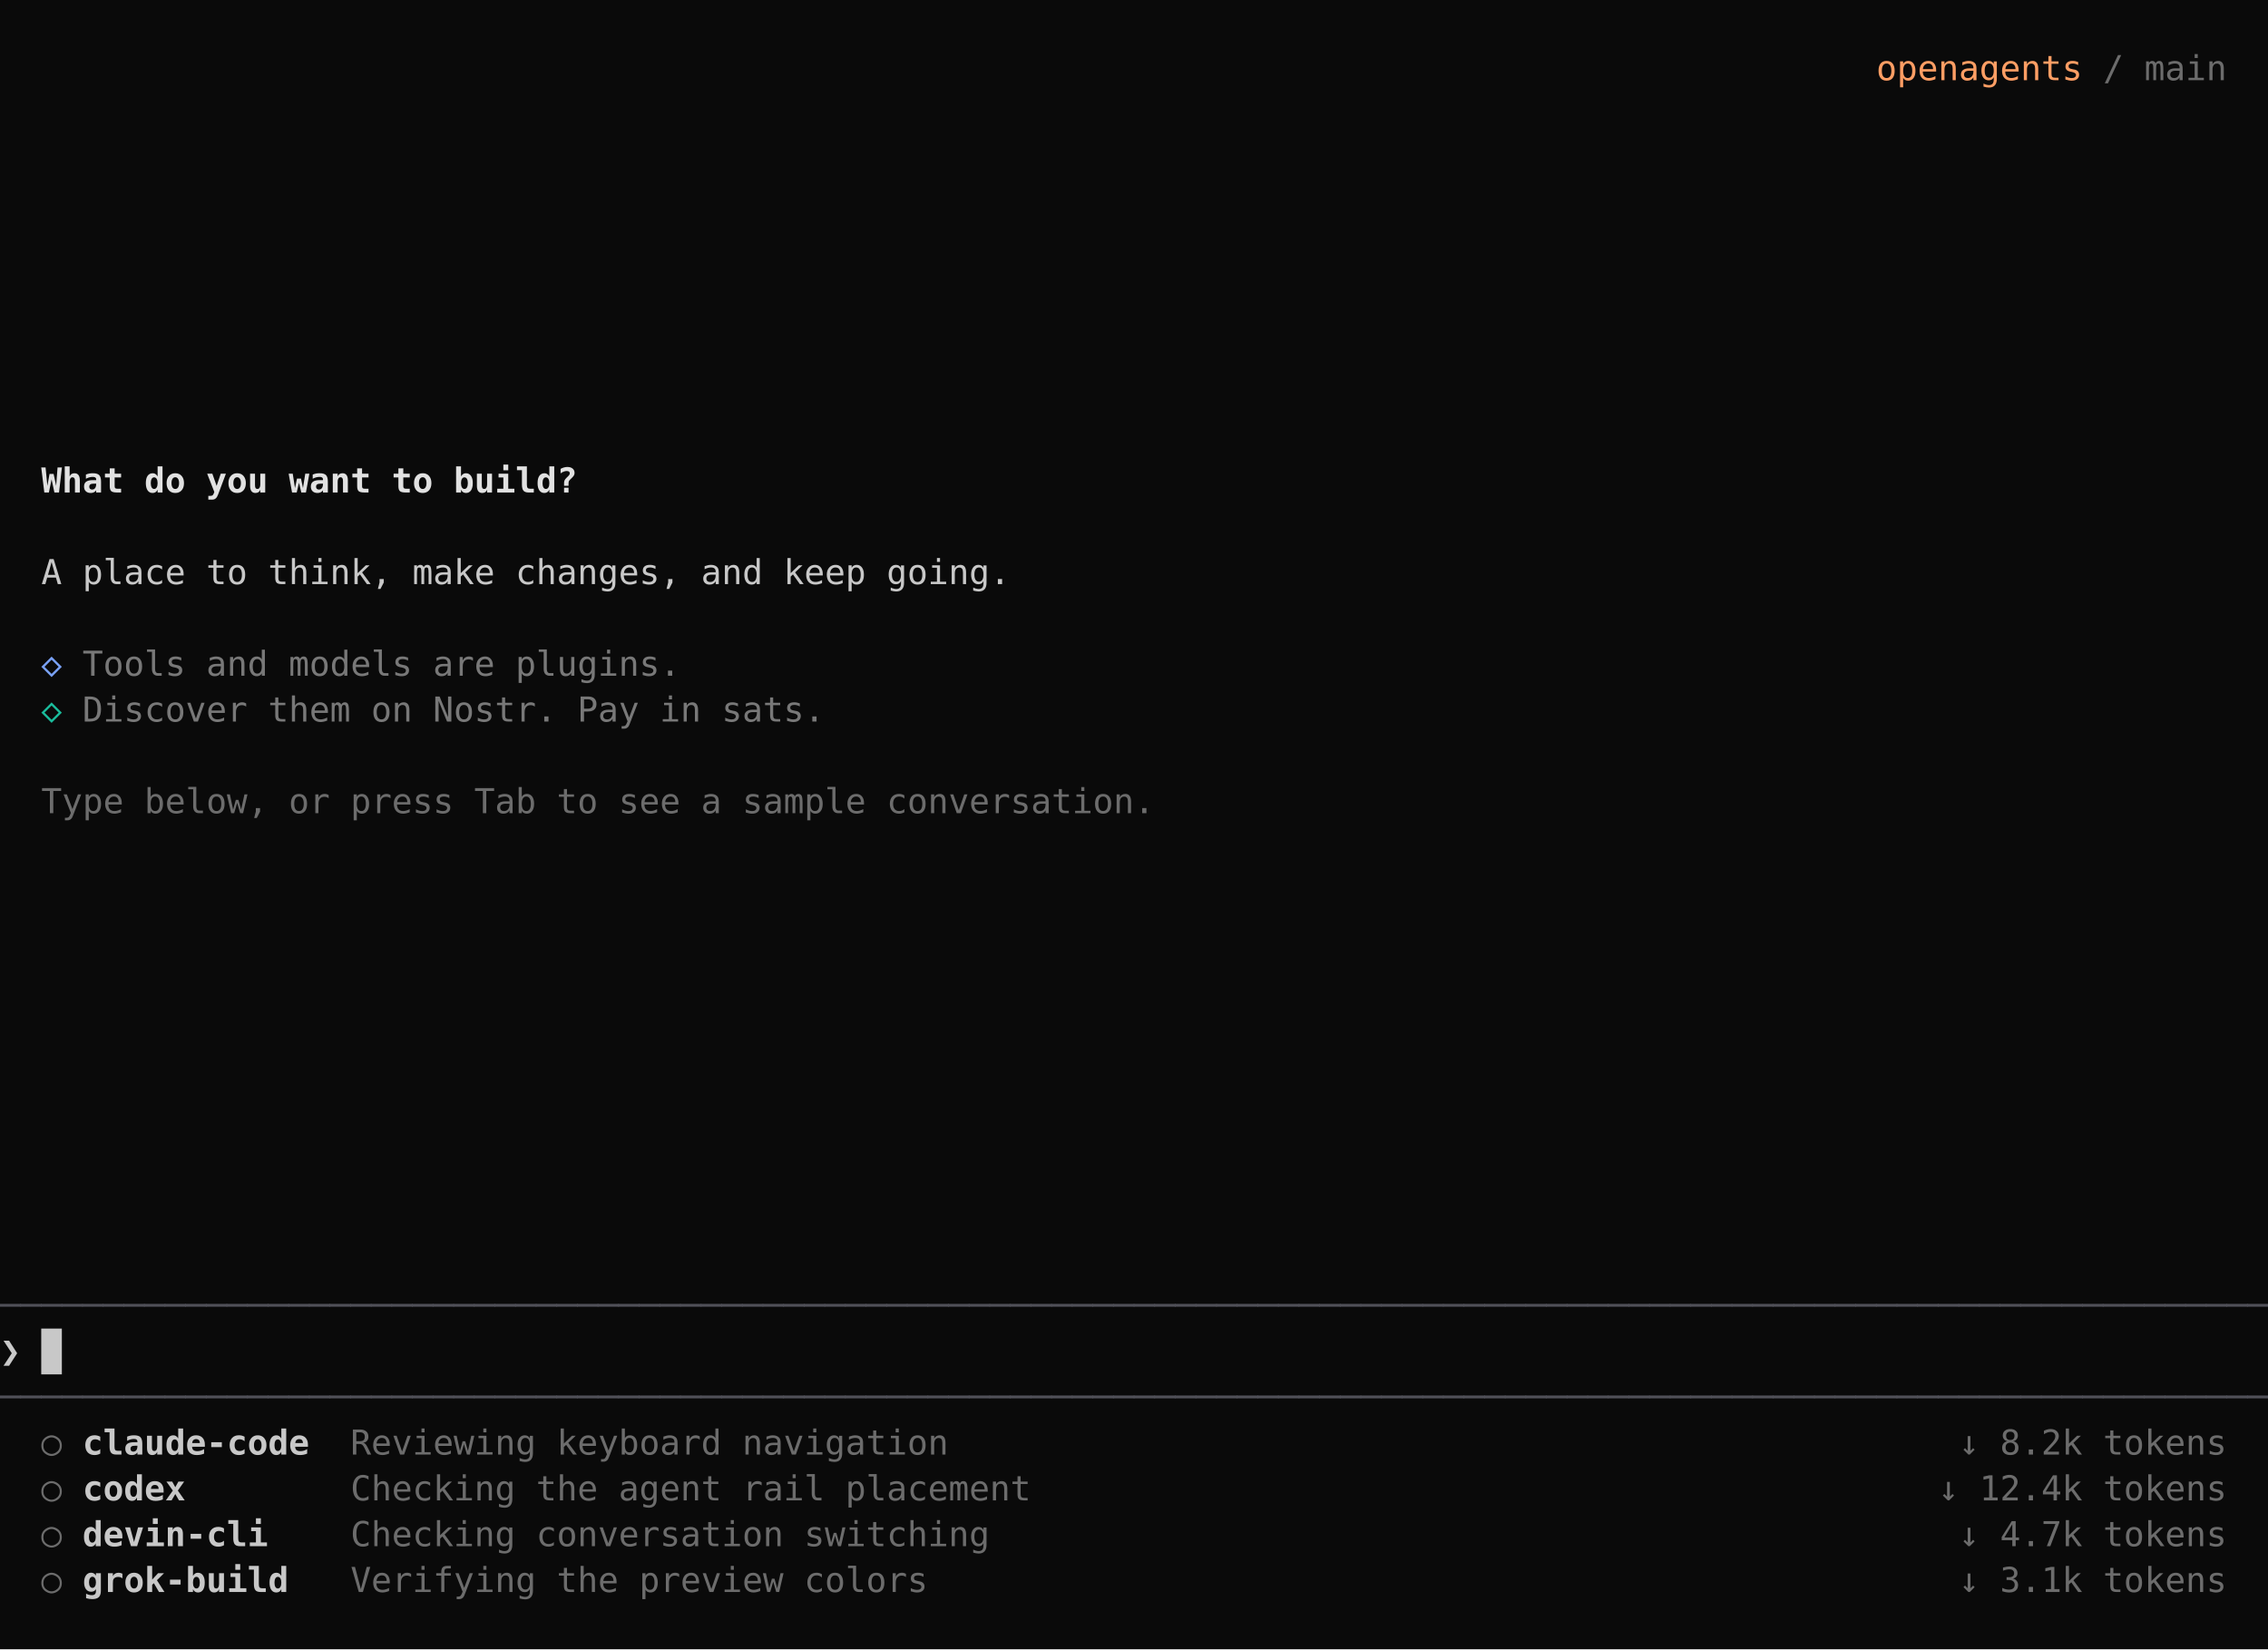
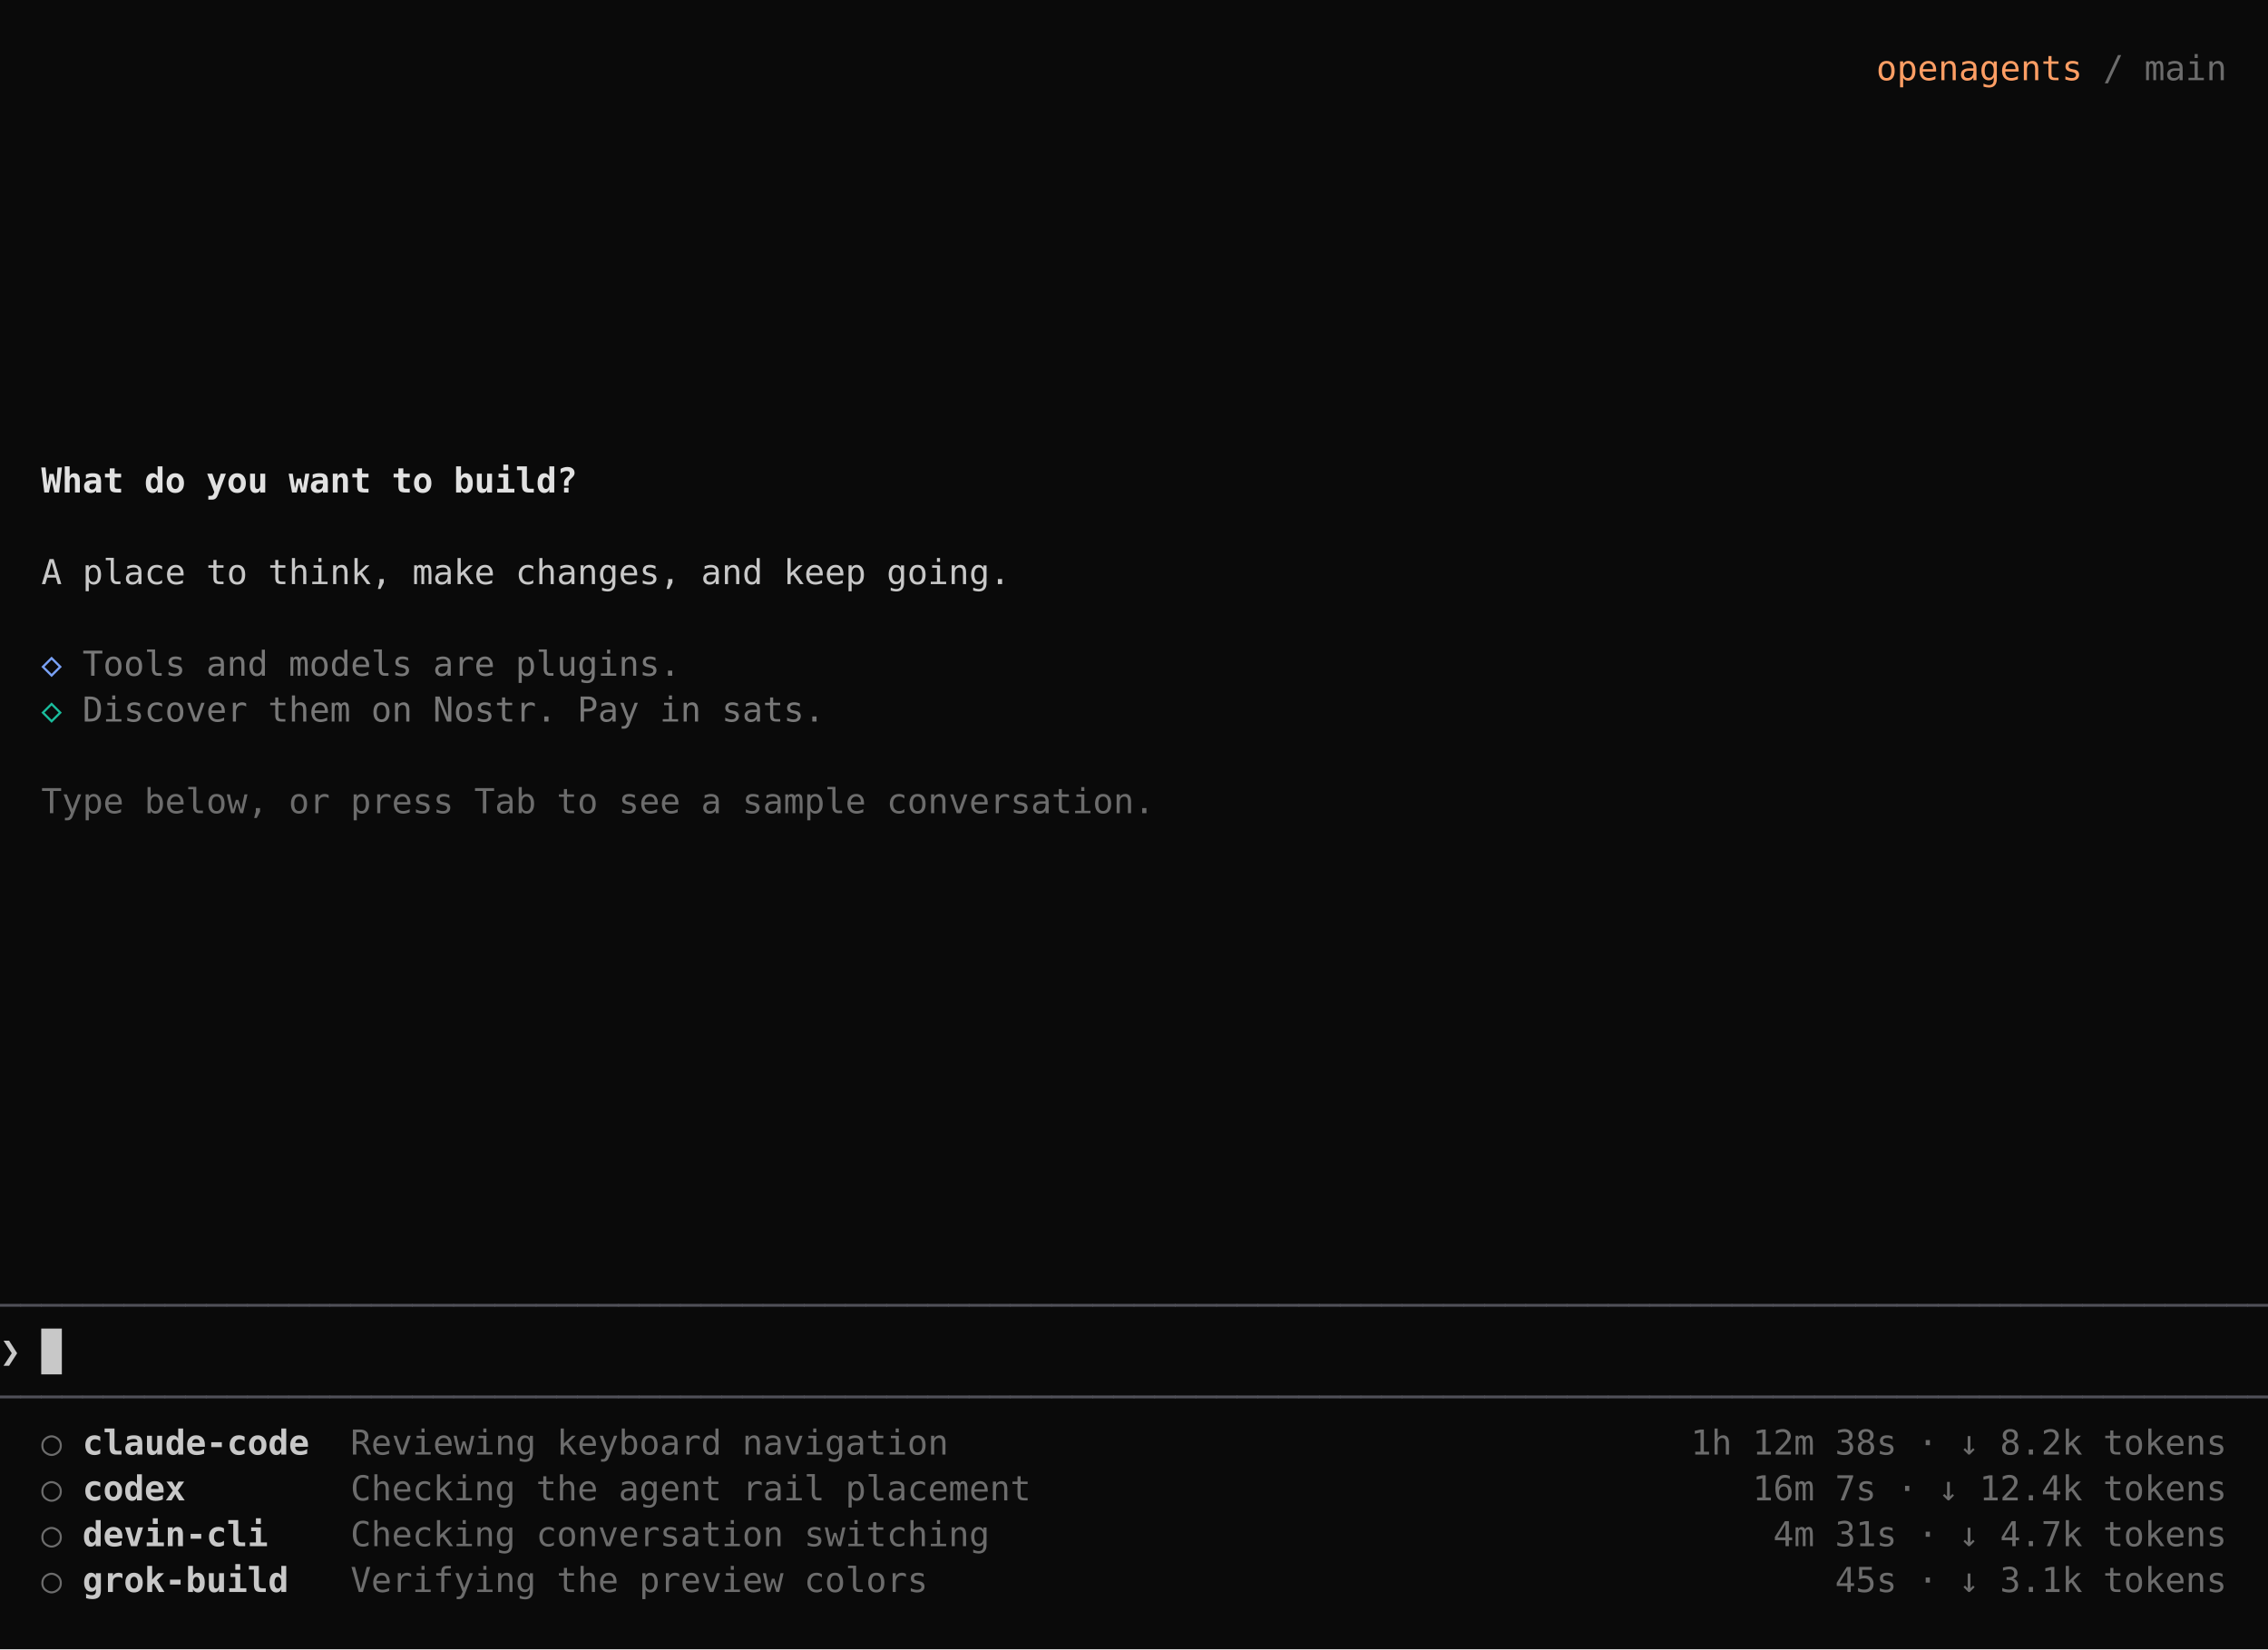
<svg xmlns="http://www.w3.org/2000/svg" width="990" height="720" viewBox="0 0 990 720" role="img">
  <rect width="100%" height="100%" fill="#0a0a0a" />
  <g font-family="DejaVu Sans Mono, monospace" font-size="15">
    <text x="819" y="35" fill="#ff9e64" font-weight="normal">o</text>
    <text x="828" y="35" fill="#ff9e64" font-weight="normal">p</text>
    <text x="837" y="35" fill="#ff9e64" font-weight="normal">e</text>
    <text x="846" y="35" fill="#ff9e64" font-weight="normal">n</text>
    <text x="855" y="35" fill="#ff9e64" font-weight="normal">a</text>
    <text x="864" y="35" fill="#ff9e64" font-weight="normal">g</text>
    <text x="873" y="35" fill="#ff9e64" font-weight="normal">e</text>
    <text x="882" y="35" fill="#ff9e64" font-weight="normal">n</text>
    <text x="891" y="35" fill="#ff9e64" font-weight="normal">t</text>
    <text x="900" y="35" fill="#ff9e64" font-weight="normal">s</text>
    <text x="918" y="35" fill="#6c6c6c" font-weight="normal">/</text>
    <text x="936" y="35" fill="#6c6c6c" font-weight="normal">m</text>
    <text x="945" y="35" fill="#6c6c6c" font-weight="normal">a</text>
    <text x="954" y="35" fill="#6c6c6c" font-weight="normal">i</text>
    <text x="963" y="35" fill="#6c6c6c" font-weight="normal">n</text>
    <text x="18" y="215" fill="#e1e1e1" font-weight="bold">W</text>
    <text x="27" y="215" fill="#e1e1e1" font-weight="bold">h</text>
    <text x="36" y="215" fill="#e1e1e1" font-weight="bold">a</text>
    <text x="45" y="215" fill="#e1e1e1" font-weight="bold">t</text>
    <text x="63" y="215" fill="#e1e1e1" font-weight="bold">d</text>
    <text x="72" y="215" fill="#e1e1e1" font-weight="bold">o</text>
    <text x="90" y="215" fill="#e1e1e1" font-weight="bold">y</text>
    <text x="99" y="215" fill="#e1e1e1" font-weight="bold">o</text>
    <text x="108" y="215" fill="#e1e1e1" font-weight="bold">u</text>
    <text x="126" y="215" fill="#e1e1e1" font-weight="bold">w</text>
    <text x="135" y="215" fill="#e1e1e1" font-weight="bold">a</text>
    <text x="144" y="215" fill="#e1e1e1" font-weight="bold">n</text>
    <text x="153" y="215" fill="#e1e1e1" font-weight="bold">t</text>
    <text x="171" y="215" fill="#e1e1e1" font-weight="bold">t</text>
    <text x="180" y="215" fill="#e1e1e1" font-weight="bold">o</text>
    <text x="198" y="215" fill="#e1e1e1" font-weight="bold">b</text>
    <text x="207" y="215" fill="#e1e1e1" font-weight="bold">u</text>
    <text x="216" y="215" fill="#e1e1e1" font-weight="bold">i</text>
    <text x="225" y="215" fill="#e1e1e1" font-weight="bold">l</text>
    <text x="234" y="215" fill="#e1e1e1" font-weight="bold">d</text>
    <text x="243" y="215" fill="#e1e1e1" font-weight="bold">?</text>
    <text x="18" y="255" fill="#c8c8c8" font-weight="normal">A</text>
    <text x="36" y="255" fill="#c8c8c8" font-weight="normal">p</text>
    <text x="45" y="255" fill="#c8c8c8" font-weight="normal">l</text>
    <text x="54" y="255" fill="#c8c8c8" font-weight="normal">a</text>
    <text x="63" y="255" fill="#c8c8c8" font-weight="normal">c</text>
    <text x="72" y="255" fill="#c8c8c8" font-weight="normal">e</text>
    <text x="90" y="255" fill="#c8c8c8" font-weight="normal">t</text>
    <text x="99" y="255" fill="#c8c8c8" font-weight="normal">o</text>
    <text x="117" y="255" fill="#c8c8c8" font-weight="normal">t</text>
    <text x="126" y="255" fill="#c8c8c8" font-weight="normal">h</text>
    <text x="135" y="255" fill="#c8c8c8" font-weight="normal">i</text>
    <text x="144" y="255" fill="#c8c8c8" font-weight="normal">n</text>
    <text x="153" y="255" fill="#c8c8c8" font-weight="normal">k</text>
    <text x="162" y="255" fill="#c8c8c8" font-weight="normal">,</text>
    <text x="180" y="255" fill="#c8c8c8" font-weight="normal">m</text>
    <text x="189" y="255" fill="#c8c8c8" font-weight="normal">a</text>
    <text x="198" y="255" fill="#c8c8c8" font-weight="normal">k</text>
    <text x="207" y="255" fill="#c8c8c8" font-weight="normal">e</text>
    <text x="225" y="255" fill="#c8c8c8" font-weight="normal">c</text>
    <text x="234" y="255" fill="#c8c8c8" font-weight="normal">h</text>
    <text x="243" y="255" fill="#c8c8c8" font-weight="normal">a</text>
    <text x="252" y="255" fill="#c8c8c8" font-weight="normal">n</text>
    <text x="261" y="255" fill="#c8c8c8" font-weight="normal">g</text>
    <text x="270" y="255" fill="#c8c8c8" font-weight="normal">e</text>
    <text x="279" y="255" fill="#c8c8c8" font-weight="normal">s</text>
    <text x="288" y="255" fill="#c8c8c8" font-weight="normal">,</text>
    <text x="306" y="255" fill="#c8c8c8" font-weight="normal">a</text>
    <text x="315" y="255" fill="#c8c8c8" font-weight="normal">n</text>
    <text x="324" y="255" fill="#c8c8c8" font-weight="normal">d</text>
    <text x="342" y="255" fill="#c8c8c8" font-weight="normal">k</text>
    <text x="351" y="255" fill="#c8c8c8" font-weight="normal">e</text>
    <text x="360" y="255" fill="#c8c8c8" font-weight="normal">e</text>
    <text x="369" y="255" fill="#c8c8c8" font-weight="normal">p</text>
    <text x="387" y="255" fill="#c8c8c8" font-weight="normal">g</text>
    <text x="396" y="255" fill="#c8c8c8" font-weight="normal">o</text>
    <text x="405" y="255" fill="#c8c8c8" font-weight="normal">i</text>
    <text x="414" y="255" fill="#c8c8c8" font-weight="normal">n</text>
    <text x="423" y="255" fill="#c8c8c8" font-weight="normal">g</text>
    <text x="432" y="255" fill="#c8c8c8" font-weight="normal">.</text>
    <text x="18" y="295" fill="#7aa2f7" font-weight="normal">◇</text>
    <text x="36" y="295" fill="#787878" font-weight="normal">T</text>
    <text x="45" y="295" fill="#787878" font-weight="normal">o</text>
    <text x="54" y="295" fill="#787878" font-weight="normal">o</text>
    <text x="63" y="295" fill="#787878" font-weight="normal">l</text>
    <text x="72" y="295" fill="#787878" font-weight="normal">s</text>
    <text x="90" y="295" fill="#787878" font-weight="normal">a</text>
    <text x="99" y="295" fill="#787878" font-weight="normal">n</text>
    <text x="108" y="295" fill="#787878" font-weight="normal">d</text>
    <text x="126" y="295" fill="#787878" font-weight="normal">m</text>
    <text x="135" y="295" fill="#787878" font-weight="normal">o</text>
    <text x="144" y="295" fill="#787878" font-weight="normal">d</text>
    <text x="153" y="295" fill="#787878" font-weight="normal">e</text>
    <text x="162" y="295" fill="#787878" font-weight="normal">l</text>
    <text x="171" y="295" fill="#787878" font-weight="normal">s</text>
    <text x="189" y="295" fill="#787878" font-weight="normal">a</text>
    <text x="198" y="295" fill="#787878" font-weight="normal">r</text>
    <text x="207" y="295" fill="#787878" font-weight="normal">e</text>
    <text x="225" y="295" fill="#787878" font-weight="normal">p</text>
    <text x="234" y="295" fill="#787878" font-weight="normal">l</text>
    <text x="243" y="295" fill="#787878" font-weight="normal">u</text>
    <text x="252" y="295" fill="#787878" font-weight="normal">g</text>
    <text x="261" y="295" fill="#787878" font-weight="normal">i</text>
    <text x="270" y="295" fill="#787878" font-weight="normal">n</text>
    <text x="279" y="295" fill="#787878" font-weight="normal">s</text>
    <text x="288" y="295" fill="#787878" font-weight="normal">.</text>
    <text x="18" y="315" fill="#1abc9c" font-weight="normal">◇</text>
    <text x="36" y="315" fill="#787878" font-weight="normal">D</text>
    <text x="45" y="315" fill="#787878" font-weight="normal">i</text>
    <text x="54" y="315" fill="#787878" font-weight="normal">s</text>
    <text x="63" y="315" fill="#787878" font-weight="normal">c</text>
    <text x="72" y="315" fill="#787878" font-weight="normal">o</text>
    <text x="81" y="315" fill="#787878" font-weight="normal">v</text>
    <text x="90" y="315" fill="#787878" font-weight="normal">e</text>
    <text x="99" y="315" fill="#787878" font-weight="normal">r</text>
    <text x="117" y="315" fill="#787878" font-weight="normal">t</text>
    <text x="126" y="315" fill="#787878" font-weight="normal">h</text>
    <text x="135" y="315" fill="#787878" font-weight="normal">e</text>
    <text x="144" y="315" fill="#787878" font-weight="normal">m</text>
    <text x="162" y="315" fill="#787878" font-weight="normal">o</text>
    <text x="171" y="315" fill="#787878" font-weight="normal">n</text>
    <text x="189" y="315" fill="#787878" font-weight="normal">N</text>
    <text x="198" y="315" fill="#787878" font-weight="normal">o</text>
    <text x="207" y="315" fill="#787878" font-weight="normal">s</text>
    <text x="216" y="315" fill="#787878" font-weight="normal">t</text>
    <text x="225" y="315" fill="#787878" font-weight="normal">r</text>
    <text x="234" y="315" fill="#787878" font-weight="normal">.</text>
    <text x="252" y="315" fill="#787878" font-weight="normal">P</text>
    <text x="261" y="315" fill="#787878" font-weight="normal">a</text>
    <text x="270" y="315" fill="#787878" font-weight="normal">y</text>
    <text x="288" y="315" fill="#787878" font-weight="normal">i</text>
    <text x="297" y="315" fill="#787878" font-weight="normal">n</text>
    <text x="315" y="315" fill="#787878" font-weight="normal">s</text>
    <text x="324" y="315" fill="#787878" font-weight="normal">a</text>
    <text x="333" y="315" fill="#787878" font-weight="normal">t</text>
    <text x="342" y="315" fill="#787878" font-weight="normal">s</text>
    <text x="351" y="315" fill="#787878" font-weight="normal">.</text>
    <text x="18" y="355" fill="#6c6c6c" font-weight="normal">T</text>
    <text x="27" y="355" fill="#6c6c6c" font-weight="normal">y</text>
    <text x="36" y="355" fill="#6c6c6c" font-weight="normal">p</text>
    <text x="45" y="355" fill="#6c6c6c" font-weight="normal">e</text>
    <text x="63" y="355" fill="#6c6c6c" font-weight="normal">b</text>
    <text x="72" y="355" fill="#6c6c6c" font-weight="normal">e</text>
    <text x="81" y="355" fill="#6c6c6c" font-weight="normal">l</text>
    <text x="90" y="355" fill="#6c6c6c" font-weight="normal">o</text>
    <text x="99" y="355" fill="#6c6c6c" font-weight="normal">w</text>
    <text x="108" y="355" fill="#6c6c6c" font-weight="normal">,</text>
    <text x="126" y="355" fill="#6c6c6c" font-weight="normal">o</text>
    <text x="135" y="355" fill="#6c6c6c" font-weight="normal">r</text>
    <text x="153" y="355" fill="#6c6c6c" font-weight="normal">p</text>
    <text x="162" y="355" fill="#6c6c6c" font-weight="normal">r</text>
    <text x="171" y="355" fill="#6c6c6c" font-weight="normal">e</text>
    <text x="180" y="355" fill="#6c6c6c" font-weight="normal">s</text>
    <text x="189" y="355" fill="#6c6c6c" font-weight="normal">s</text>
    <text x="207" y="355" fill="#6c6c6c" font-weight="normal">T</text>
    <text x="216" y="355" fill="#6c6c6c" font-weight="normal">a</text>
    <text x="225" y="355" fill="#6c6c6c" font-weight="normal">b</text>
    <text x="243" y="355" fill="#6c6c6c" font-weight="normal">t</text>
    <text x="252" y="355" fill="#6c6c6c" font-weight="normal">o</text>
    <text x="270" y="355" fill="#6c6c6c" font-weight="normal">s</text>
    <text x="279" y="355" fill="#6c6c6c" font-weight="normal">e</text>
    <text x="288" y="355" fill="#6c6c6c" font-weight="normal">e</text>
    <text x="306" y="355" fill="#6c6c6c" font-weight="normal">a</text>
    <text x="324" y="355" fill="#6c6c6c" font-weight="normal">s</text>
    <text x="333" y="355" fill="#6c6c6c" font-weight="normal">a</text>
    <text x="342" y="355" fill="#6c6c6c" font-weight="normal">m</text>
    <text x="351" y="355" fill="#6c6c6c" font-weight="normal">p</text>
    <text x="360" y="355" fill="#6c6c6c" font-weight="normal">l</text>
    <text x="369" y="355" fill="#6c6c6c" font-weight="normal">e</text>
    <text x="387" y="355" fill="#6c6c6c" font-weight="normal">c</text>
    <text x="396" y="355" fill="#6c6c6c" font-weight="normal">o</text>
    <text x="405" y="355" fill="#6c6c6c" font-weight="normal">n</text>
    <text x="414" y="355" fill="#6c6c6c" font-weight="normal">v</text>
    <text x="423" y="355" fill="#6c6c6c" font-weight="normal">e</text>
    <text x="432" y="355" fill="#6c6c6c" font-weight="normal">r</text>
    <text x="441" y="355" fill="#6c6c6c" font-weight="normal">s</text>
    <text x="450" y="355" fill="#6c6c6c" font-weight="normal">a</text>
    <text x="459" y="355" fill="#6c6c6c" font-weight="normal">t</text>
    <text x="468" y="355" fill="#6c6c6c" font-weight="normal">i</text>
    <text x="477" y="355" fill="#6c6c6c" font-weight="normal">o</text>
    <text x="486" y="355" fill="#6c6c6c" font-weight="normal">n</text>
    <text x="495" y="355" fill="#6c6c6c" font-weight="normal">.</text>
    <text x="0" y="575" fill="#505058" font-weight="normal">─</text>
    <text x="9" y="575" fill="#505058" font-weight="normal">─</text>
    <text x="18" y="575" fill="#505058" font-weight="normal">─</text>
    <text x="27" y="575" fill="#505058" font-weight="normal">─</text>
    <text x="36" y="575" fill="#505058" font-weight="normal">─</text>
    <text x="45" y="575" fill="#505058" font-weight="normal">─</text>
    <text x="54" y="575" fill="#505058" font-weight="normal">─</text>
    <text x="63" y="575" fill="#505058" font-weight="normal">─</text>
    <text x="72" y="575" fill="#505058" font-weight="normal">─</text>
    <text x="81" y="575" fill="#505058" font-weight="normal">─</text>
    <text x="90" y="575" fill="#505058" font-weight="normal">─</text>
    <text x="99" y="575" fill="#505058" font-weight="normal">─</text>
    <text x="108" y="575" fill="#505058" font-weight="normal">─</text>
    <text x="117" y="575" fill="#505058" font-weight="normal">─</text>
    <text x="126" y="575" fill="#505058" font-weight="normal">─</text>
    <text x="135" y="575" fill="#505058" font-weight="normal">─</text>
    <text x="144" y="575" fill="#505058" font-weight="normal">─</text>
    <text x="153" y="575" fill="#505058" font-weight="normal">─</text>
    <text x="162" y="575" fill="#505058" font-weight="normal">─</text>
    <text x="171" y="575" fill="#505058" font-weight="normal">─</text>
    <text x="180" y="575" fill="#505058" font-weight="normal">─</text>
    <text x="189" y="575" fill="#505058" font-weight="normal">─</text>
    <text x="198" y="575" fill="#505058" font-weight="normal">─</text>
    <text x="207" y="575" fill="#505058" font-weight="normal">─</text>
    <text x="216" y="575" fill="#505058" font-weight="normal">─</text>
    <text x="225" y="575" fill="#505058" font-weight="normal">─</text>
    <text x="234" y="575" fill="#505058" font-weight="normal">─</text>
    <text x="243" y="575" fill="#505058" font-weight="normal">─</text>
    <text x="252" y="575" fill="#505058" font-weight="normal">─</text>
    <text x="261" y="575" fill="#505058" font-weight="normal">─</text>
    <text x="270" y="575" fill="#505058" font-weight="normal">─</text>
    <text x="279" y="575" fill="#505058" font-weight="normal">─</text>
    <text x="288" y="575" fill="#505058" font-weight="normal">─</text>
    <text x="297" y="575" fill="#505058" font-weight="normal">─</text>
    <text x="306" y="575" fill="#505058" font-weight="normal">─</text>
    <text x="315" y="575" fill="#505058" font-weight="normal">─</text>
    <text x="324" y="575" fill="#505058" font-weight="normal">─</text>
    <text x="333" y="575" fill="#505058" font-weight="normal">─</text>
    <text x="342" y="575" fill="#505058" font-weight="normal">─</text>
    <text x="351" y="575" fill="#505058" font-weight="normal">─</text>
    <text x="360" y="575" fill="#505058" font-weight="normal">─</text>
    <text x="369" y="575" fill="#505058" font-weight="normal">─</text>
    <text x="378" y="575" fill="#505058" font-weight="normal">─</text>
    <text x="387" y="575" fill="#505058" font-weight="normal">─</text>
    <text x="396" y="575" fill="#505058" font-weight="normal">─</text>
    <text x="405" y="575" fill="#505058" font-weight="normal">─</text>
    <text x="414" y="575" fill="#505058" font-weight="normal">─</text>
    <text x="423" y="575" fill="#505058" font-weight="normal">─</text>
    <text x="432" y="575" fill="#505058" font-weight="normal">─</text>
    <text x="441" y="575" fill="#505058" font-weight="normal">─</text>
    <text x="450" y="575" fill="#505058" font-weight="normal">─</text>
    <text x="459" y="575" fill="#505058" font-weight="normal">─</text>
    <text x="468" y="575" fill="#505058" font-weight="normal">─</text>
    <text x="477" y="575" fill="#505058" font-weight="normal">─</text>
    <text x="486" y="575" fill="#505058" font-weight="normal">─</text>
    <text x="495" y="575" fill="#505058" font-weight="normal">─</text>
    <text x="504" y="575" fill="#505058" font-weight="normal">─</text>
    <text x="513" y="575" fill="#505058" font-weight="normal">─</text>
    <text x="522" y="575" fill="#505058" font-weight="normal">─</text>
    <text x="531" y="575" fill="#505058" font-weight="normal">─</text>
    <text x="540" y="575" fill="#505058" font-weight="normal">─</text>
    <text x="549" y="575" fill="#505058" font-weight="normal">─</text>
    <text x="558" y="575" fill="#505058" font-weight="normal">─</text>
    <text x="567" y="575" fill="#505058" font-weight="normal">─</text>
    <text x="576" y="575" fill="#505058" font-weight="normal">─</text>
    <text x="585" y="575" fill="#505058" font-weight="normal">─</text>
    <text x="594" y="575" fill="#505058" font-weight="normal">─</text>
    <text x="603" y="575" fill="#505058" font-weight="normal">─</text>
    <text x="612" y="575" fill="#505058" font-weight="normal">─</text>
    <text x="621" y="575" fill="#505058" font-weight="normal">─</text>
    <text x="630" y="575" fill="#505058" font-weight="normal">─</text>
    <text x="639" y="575" fill="#505058" font-weight="normal">─</text>
    <text x="648" y="575" fill="#505058" font-weight="normal">─</text>
    <text x="657" y="575" fill="#505058" font-weight="normal">─</text>
    <text x="666" y="575" fill="#505058" font-weight="normal">─</text>
    <text x="675" y="575" fill="#505058" font-weight="normal">─</text>
    <text x="684" y="575" fill="#505058" font-weight="normal">─</text>
    <text x="693" y="575" fill="#505058" font-weight="normal">─</text>
    <text x="702" y="575" fill="#505058" font-weight="normal">─</text>
    <text x="711" y="575" fill="#505058" font-weight="normal">─</text>
    <text x="720" y="575" fill="#505058" font-weight="normal">─</text>
    <text x="729" y="575" fill="#505058" font-weight="normal">─</text>
    <text x="738" y="575" fill="#505058" font-weight="normal">─</text>
    <text x="747" y="575" fill="#505058" font-weight="normal">─</text>
    <text x="756" y="575" fill="#505058" font-weight="normal">─</text>
    <text x="765" y="575" fill="#505058" font-weight="normal">─</text>
    <text x="774" y="575" fill="#505058" font-weight="normal">─</text>
    <text x="783" y="575" fill="#505058" font-weight="normal">─</text>
    <text x="792" y="575" fill="#505058" font-weight="normal">─</text>
    <text x="801" y="575" fill="#505058" font-weight="normal">─</text>
    <text x="810" y="575" fill="#505058" font-weight="normal">─</text>
    <text x="819" y="575" fill="#505058" font-weight="normal">─</text>
    <text x="828" y="575" fill="#505058" font-weight="normal">─</text>
    <text x="837" y="575" fill="#505058" font-weight="normal">─</text>
    <text x="846" y="575" fill="#505058" font-weight="normal">─</text>
    <text x="855" y="575" fill="#505058" font-weight="normal">─</text>
    <text x="864" y="575" fill="#505058" font-weight="normal">─</text>
    <text x="873" y="575" fill="#505058" font-weight="normal">─</text>
    <text x="882" y="575" fill="#505058" font-weight="normal">─</text>
    <text x="891" y="575" fill="#505058" font-weight="normal">─</text>
    <text x="900" y="575" fill="#505058" font-weight="normal">─</text>
    <text x="909" y="575" fill="#505058" font-weight="normal">─</text>
    <text x="918" y="575" fill="#505058" font-weight="normal">─</text>
    <text x="927" y="575" fill="#505058" font-weight="normal">─</text>
    <text x="936" y="575" fill="#505058" font-weight="normal">─</text>
    <text x="945" y="575" fill="#505058" font-weight="normal">─</text>
    <text x="954" y="575" fill="#505058" font-weight="normal">─</text>
    <text x="963" y="575" fill="#505058" font-weight="normal">─</text>
    <text x="972" y="575" fill="#505058" font-weight="normal">─</text>
    <text x="981" y="575" fill="#505058" font-weight="normal">─</text>
    <text x="0" y="595" fill="#c8c8c8" font-weight="normal">❯</text>
    <text x="0" y="615" fill="#505058" font-weight="normal">─</text>
    <text x="9" y="615" fill="#505058" font-weight="normal">─</text>
    <text x="18" y="615" fill="#505058" font-weight="normal">─</text>
    <text x="27" y="615" fill="#505058" font-weight="normal">─</text>
    <text x="36" y="615" fill="#505058" font-weight="normal">─</text>
    <text x="45" y="615" fill="#505058" font-weight="normal">─</text>
    <text x="54" y="615" fill="#505058" font-weight="normal">─</text>
    <text x="63" y="615" fill="#505058" font-weight="normal">─</text>
    <text x="72" y="615" fill="#505058" font-weight="normal">─</text>
    <text x="81" y="615" fill="#505058" font-weight="normal">─</text>
    <text x="90" y="615" fill="#505058" font-weight="normal">─</text>
    <text x="99" y="615" fill="#505058" font-weight="normal">─</text>
    <text x="108" y="615" fill="#505058" font-weight="normal">─</text>
    <text x="117" y="615" fill="#505058" font-weight="normal">─</text>
    <text x="126" y="615" fill="#505058" font-weight="normal">─</text>
    <text x="135" y="615" fill="#505058" font-weight="normal">─</text>
    <text x="144" y="615" fill="#505058" font-weight="normal">─</text>
    <text x="153" y="615" fill="#505058" font-weight="normal">─</text>
    <text x="162" y="615" fill="#505058" font-weight="normal">─</text>
    <text x="171" y="615" fill="#505058" font-weight="normal">─</text>
    <text x="180" y="615" fill="#505058" font-weight="normal">─</text>
    <text x="189" y="615" fill="#505058" font-weight="normal">─</text>
    <text x="198" y="615" fill="#505058" font-weight="normal">─</text>
    <text x="207" y="615" fill="#505058" font-weight="normal">─</text>
    <text x="216" y="615" fill="#505058" font-weight="normal">─</text>
    <text x="225" y="615" fill="#505058" font-weight="normal">─</text>
    <text x="234" y="615" fill="#505058" font-weight="normal">─</text>
    <text x="243" y="615" fill="#505058" font-weight="normal">─</text>
    <text x="252" y="615" fill="#505058" font-weight="normal">─</text>
    <text x="261" y="615" fill="#505058" font-weight="normal">─</text>
    <text x="270" y="615" fill="#505058" font-weight="normal">─</text>
    <text x="279" y="615" fill="#505058" font-weight="normal">─</text>
    <text x="288" y="615" fill="#505058" font-weight="normal">─</text>
    <text x="297" y="615" fill="#505058" font-weight="normal">─</text>
    <text x="306" y="615" fill="#505058" font-weight="normal">─</text>
    <text x="315" y="615" fill="#505058" font-weight="normal">─</text>
    <text x="324" y="615" fill="#505058" font-weight="normal">─</text>
    <text x="333" y="615" fill="#505058" font-weight="normal">─</text>
    <text x="342" y="615" fill="#505058" font-weight="normal">─</text>
    <text x="351" y="615" fill="#505058" font-weight="normal">─</text>
    <text x="360" y="615" fill="#505058" font-weight="normal">─</text>
    <text x="369" y="615" fill="#505058" font-weight="normal">─</text>
    <text x="378" y="615" fill="#505058" font-weight="normal">─</text>
    <text x="387" y="615" fill="#505058" font-weight="normal">─</text>
    <text x="396" y="615" fill="#505058" font-weight="normal">─</text>
    <text x="405" y="615" fill="#505058" font-weight="normal">─</text>
    <text x="414" y="615" fill="#505058" font-weight="normal">─</text>
    <text x="423" y="615" fill="#505058" font-weight="normal">─</text>
    <text x="432" y="615" fill="#505058" font-weight="normal">─</text>
    <text x="441" y="615" fill="#505058" font-weight="normal">─</text>
    <text x="450" y="615" fill="#505058" font-weight="normal">─</text>
    <text x="459" y="615" fill="#505058" font-weight="normal">─</text>
    <text x="468" y="615" fill="#505058" font-weight="normal">─</text>
    <text x="477" y="615" fill="#505058" font-weight="normal">─</text>
    <text x="486" y="615" fill="#505058" font-weight="normal">─</text>
    <text x="495" y="615" fill="#505058" font-weight="normal">─</text>
    <text x="504" y="615" fill="#505058" font-weight="normal">─</text>
    <text x="513" y="615" fill="#505058" font-weight="normal">─</text>
    <text x="522" y="615" fill="#505058" font-weight="normal">─</text>
    <text x="531" y="615" fill="#505058" font-weight="normal">─</text>
    <text x="540" y="615" fill="#505058" font-weight="normal">─</text>
    <text x="549" y="615" fill="#505058" font-weight="normal">─</text>
    <text x="558" y="615" fill="#505058" font-weight="normal">─</text>
    <text x="567" y="615" fill="#505058" font-weight="normal">─</text>
    <text x="576" y="615" fill="#505058" font-weight="normal">─</text>
    <text x="585" y="615" fill="#505058" font-weight="normal">─</text>
    <text x="594" y="615" fill="#505058" font-weight="normal">─</text>
    <text x="603" y="615" fill="#505058" font-weight="normal">─</text>
    <text x="612" y="615" fill="#505058" font-weight="normal">─</text>
    <text x="621" y="615" fill="#505058" font-weight="normal">─</text>
    <text x="630" y="615" fill="#505058" font-weight="normal">─</text>
    <text x="639" y="615" fill="#505058" font-weight="normal">─</text>
    <text x="648" y="615" fill="#505058" font-weight="normal">─</text>
    <text x="657" y="615" fill="#505058" font-weight="normal">─</text>
    <text x="666" y="615" fill="#505058" font-weight="normal">─</text>
    <text x="675" y="615" fill="#505058" font-weight="normal">─</text>
    <text x="684" y="615" fill="#505058" font-weight="normal">─</text>
    <text x="693" y="615" fill="#505058" font-weight="normal">─</text>
    <text x="702" y="615" fill="#505058" font-weight="normal">─</text>
    <text x="711" y="615" fill="#505058" font-weight="normal">─</text>
    <text x="720" y="615" fill="#505058" font-weight="normal">─</text>
    <text x="729" y="615" fill="#505058" font-weight="normal">─</text>
    <text x="738" y="615" fill="#505058" font-weight="normal">─</text>
    <text x="747" y="615" fill="#505058" font-weight="normal">─</text>
    <text x="756" y="615" fill="#505058" font-weight="normal">─</text>
    <text x="765" y="615" fill="#505058" font-weight="normal">─</text>
    <text x="774" y="615" fill="#505058" font-weight="normal">─</text>
    <text x="783" y="615" fill="#505058" font-weight="normal">─</text>
    <text x="792" y="615" fill="#505058" font-weight="normal">─</text>
    <text x="801" y="615" fill="#505058" font-weight="normal">─</text>
    <text x="810" y="615" fill="#505058" font-weight="normal">─</text>
    <text x="819" y="615" fill="#505058" font-weight="normal">─</text>
    <text x="828" y="615" fill="#505058" font-weight="normal">─</text>
    <text x="837" y="615" fill="#505058" font-weight="normal">─</text>
    <text x="846" y="615" fill="#505058" font-weight="normal">─</text>
    <text x="855" y="615" fill="#505058" font-weight="normal">─</text>
    <text x="864" y="615" fill="#505058" font-weight="normal">─</text>
    <text x="873" y="615" fill="#505058" font-weight="normal">─</text>
    <text x="882" y="615" fill="#505058" font-weight="normal">─</text>
    <text x="891" y="615" fill="#505058" font-weight="normal">─</text>
    <text x="900" y="615" fill="#505058" font-weight="normal">─</text>
    <text x="909" y="615" fill="#505058" font-weight="normal">─</text>
    <text x="918" y="615" fill="#505058" font-weight="normal">─</text>
    <text x="927" y="615" fill="#505058" font-weight="normal">─</text>
    <text x="936" y="615" fill="#505058" font-weight="normal">─</text>
    <text x="945" y="615" fill="#505058" font-weight="normal">─</text>
    <text x="954" y="615" fill="#505058" font-weight="normal">─</text>
    <text x="963" y="615" fill="#505058" font-weight="normal">─</text>
    <text x="972" y="615" fill="#505058" font-weight="normal">─</text>
    <text x="981" y="615" fill="#505058" font-weight="normal">─</text>
    <text x="18" y="635" fill="#6c6c6c" font-weight="normal">○</text>
    <text x="36" y="635" fill="#c8c8c8" font-weight="bold">c</text>
    <text x="45" y="635" fill="#c8c8c8" font-weight="bold">l</text>
    <text x="54" y="635" fill="#c8c8c8" font-weight="bold">a</text>
    <text x="63" y="635" fill="#c8c8c8" font-weight="bold">u</text>
    <text x="72" y="635" fill="#c8c8c8" font-weight="bold">d</text>
    <text x="81" y="635" fill="#c8c8c8" font-weight="bold">e</text>
    <text x="90" y="635" fill="#c8c8c8" font-weight="bold">-</text>
    <text x="99" y="635" fill="#c8c8c8" font-weight="bold">c</text>
    <text x="108" y="635" fill="#c8c8c8" font-weight="bold">o</text>
    <text x="117" y="635" fill="#c8c8c8" font-weight="bold">d</text>
    <text x="126" y="635" fill="#c8c8c8" font-weight="bold">e</text>
    <text x="153" y="635" fill="#6c6c6c" font-weight="normal">R</text>
    <text x="162" y="635" fill="#6c6c6c" font-weight="normal">e</text>
    <text x="171" y="635" fill="#6c6c6c" font-weight="normal">v</text>
    <text x="180" y="635" fill="#6c6c6c" font-weight="normal">i</text>
    <text x="189" y="635" fill="#6c6c6c" font-weight="normal">e</text>
    <text x="198" y="635" fill="#6c6c6c" font-weight="normal">w</text>
    <text x="207" y="635" fill="#6c6c6c" font-weight="normal">i</text>
    <text x="216" y="635" fill="#6c6c6c" font-weight="normal">n</text>
    <text x="225" y="635" fill="#6c6c6c" font-weight="normal">g</text>
    <text x="243" y="635" fill="#6c6c6c" font-weight="normal">k</text>
    <text x="252" y="635" fill="#6c6c6c" font-weight="normal">e</text>
    <text x="261" y="635" fill="#6c6c6c" font-weight="normal">y</text>
    <text x="270" y="635" fill="#6c6c6c" font-weight="normal">b</text>
    <text x="279" y="635" fill="#6c6c6c" font-weight="normal">o</text>
    <text x="288" y="635" fill="#6c6c6c" font-weight="normal">a</text>
    <text x="297" y="635" fill="#6c6c6c" font-weight="normal">r</text>
    <text x="306" y="635" fill="#6c6c6c" font-weight="normal">d</text>
    <text x="324" y="635" fill="#6c6c6c" font-weight="normal">n</text>
    <text x="333" y="635" fill="#6c6c6c" font-weight="normal">a</text>
    <text x="342" y="635" fill="#6c6c6c" font-weight="normal">v</text>
    <text x="351" y="635" fill="#6c6c6c" font-weight="normal">i</text>
    <text x="360" y="635" fill="#6c6c6c" font-weight="normal">g</text>
    <text x="369" y="635" fill="#6c6c6c" font-weight="normal">a</text>
    <text x="378" y="635" fill="#6c6c6c" font-weight="normal">t</text>
    <text x="387" y="635" fill="#6c6c6c" font-weight="normal">i</text>
    <text x="396" y="635" fill="#6c6c6c" font-weight="normal">o</text>
    <text x="405" y="635" fill="#6c6c6c" font-weight="normal">n</text>
+     <text x="738" y="635" fill="#6c6c6c" font-weight="normal">1</text>
+     <text x="747" y="635" fill="#6c6c6c" font-weight="normal">h</text>
+     <text x="765" y="635" fill="#6c6c6c" font-weight="normal">1</text>
+     <text x="774" y="635" fill="#6c6c6c" font-weight="normal">2</text>
+     <text x="783" y="635" fill="#6c6c6c" font-weight="normal">m</text>
+     <text x="801" y="635" fill="#6c6c6c" font-weight="normal">3</text>
+     <text x="810" y="635" fill="#6c6c6c" font-weight="normal">8</text>
+     <text x="819" y="635" fill="#6c6c6c" font-weight="normal">s</text>
+     <text x="837" y="635" fill="#6c6c6c" font-weight="normal">·</text>
    <text x="855" y="635" fill="#6c6c6c" font-weight="normal">↓</text>
    <text x="873" y="635" fill="#6c6c6c" font-weight="normal">8</text>
    <text x="882" y="635" fill="#6c6c6c" font-weight="normal">.</text>
    <text x="891" y="635" fill="#6c6c6c" font-weight="normal">2</text>
    <text x="900" y="635" fill="#6c6c6c" font-weight="normal">k</text>
    <text x="918" y="635" fill="#6c6c6c" font-weight="normal">t</text>
    <text x="927" y="635" fill="#6c6c6c" font-weight="normal">o</text>
    <text x="936" y="635" fill="#6c6c6c" font-weight="normal">k</text>
    <text x="945" y="635" fill="#6c6c6c" font-weight="normal">e</text>
    <text x="954" y="635" fill="#6c6c6c" font-weight="normal">n</text>
    <text x="963" y="635" fill="#6c6c6c" font-weight="normal">s</text>
    <text x="18" y="655" fill="#6c6c6c" font-weight="normal">○</text>
    <text x="36" y="655" fill="#c8c8c8" font-weight="bold">c</text>
    <text x="45" y="655" fill="#c8c8c8" font-weight="bold">o</text>
    <text x="54" y="655" fill="#c8c8c8" font-weight="bold">d</text>
    <text x="63" y="655" fill="#c8c8c8" font-weight="bold">e</text>
    <text x="72" y="655" fill="#c8c8c8" font-weight="bold">x</text>
    <text x="153" y="655" fill="#6c6c6c" font-weight="normal">C</text>
    <text x="162" y="655" fill="#6c6c6c" font-weight="normal">h</text>
    <text x="171" y="655" fill="#6c6c6c" font-weight="normal">e</text>
    <text x="180" y="655" fill="#6c6c6c" font-weight="normal">c</text>
    <text x="189" y="655" fill="#6c6c6c" font-weight="normal">k</text>
    <text x="198" y="655" fill="#6c6c6c" font-weight="normal">i</text>
    <text x="207" y="655" fill="#6c6c6c" font-weight="normal">n</text>
    <text x="216" y="655" fill="#6c6c6c" font-weight="normal">g</text>
    <text x="234" y="655" fill="#6c6c6c" font-weight="normal">t</text>
    <text x="243" y="655" fill="#6c6c6c" font-weight="normal">h</text>
    <text x="252" y="655" fill="#6c6c6c" font-weight="normal">e</text>
    <text x="270" y="655" fill="#6c6c6c" font-weight="normal">a</text>
    <text x="279" y="655" fill="#6c6c6c" font-weight="normal">g</text>
    <text x="288" y="655" fill="#6c6c6c" font-weight="normal">e</text>
    <text x="297" y="655" fill="#6c6c6c" font-weight="normal">n</text>
    <text x="306" y="655" fill="#6c6c6c" font-weight="normal">t</text>
    <text x="324" y="655" fill="#6c6c6c" font-weight="normal">r</text>
    <text x="333" y="655" fill="#6c6c6c" font-weight="normal">a</text>
    <text x="342" y="655" fill="#6c6c6c" font-weight="normal">i</text>
    <text x="351" y="655" fill="#6c6c6c" font-weight="normal">l</text>
    <text x="369" y="655" fill="#6c6c6c" font-weight="normal">p</text>
    <text x="378" y="655" fill="#6c6c6c" font-weight="normal">l</text>
    <text x="387" y="655" fill="#6c6c6c" font-weight="normal">a</text>
    <text x="396" y="655" fill="#6c6c6c" font-weight="normal">c</text>
    <text x="405" y="655" fill="#6c6c6c" font-weight="normal">e</text>
    <text x="414" y="655" fill="#6c6c6c" font-weight="normal">m</text>
    <text x="423" y="655" fill="#6c6c6c" font-weight="normal">e</text>
    <text x="432" y="655" fill="#6c6c6c" font-weight="normal">n</text>
    <text x="441" y="655" fill="#6c6c6c" font-weight="normal">t</text>
+     <text x="765" y="655" fill="#6c6c6c" font-weight="normal">1</text>
+     <text x="774" y="655" fill="#6c6c6c" font-weight="normal">6</text>
+     <text x="783" y="655" fill="#6c6c6c" font-weight="normal">m</text>
+     <text x="801" y="655" fill="#6c6c6c" font-weight="normal">7</text>
+     <text x="810" y="655" fill="#6c6c6c" font-weight="normal">s</text>
+     <text x="828" y="655" fill="#6c6c6c" font-weight="normal">·</text>
    <text x="846" y="655" fill="#6c6c6c" font-weight="normal">↓</text>
    <text x="864" y="655" fill="#6c6c6c" font-weight="normal">1</text>
    <text x="873" y="655" fill="#6c6c6c" font-weight="normal">2</text>
    <text x="882" y="655" fill="#6c6c6c" font-weight="normal">.</text>
    <text x="891" y="655" fill="#6c6c6c" font-weight="normal">4</text>
    <text x="900" y="655" fill="#6c6c6c" font-weight="normal">k</text>
    <text x="918" y="655" fill="#6c6c6c" font-weight="normal">t</text>
    <text x="927" y="655" fill="#6c6c6c" font-weight="normal">o</text>
    <text x="936" y="655" fill="#6c6c6c" font-weight="normal">k</text>
    <text x="945" y="655" fill="#6c6c6c" font-weight="normal">e</text>
    <text x="954" y="655" fill="#6c6c6c" font-weight="normal">n</text>
    <text x="963" y="655" fill="#6c6c6c" font-weight="normal">s</text>
    <text x="18" y="675" fill="#6c6c6c" font-weight="normal">○</text>
    <text x="36" y="675" fill="#c8c8c8" font-weight="bold">d</text>
    <text x="45" y="675" fill="#c8c8c8" font-weight="bold">e</text>
    <text x="54" y="675" fill="#c8c8c8" font-weight="bold">v</text>
    <text x="63" y="675" fill="#c8c8c8" font-weight="bold">i</text>
    <text x="72" y="675" fill="#c8c8c8" font-weight="bold">n</text>
    <text x="81" y="675" fill="#c8c8c8" font-weight="bold">-</text>
    <text x="90" y="675" fill="#c8c8c8" font-weight="bold">c</text>
    <text x="99" y="675" fill="#c8c8c8" font-weight="bold">l</text>
    <text x="108" y="675" fill="#c8c8c8" font-weight="bold">i</text>
    <text x="153" y="675" fill="#6c6c6c" font-weight="normal">C</text>
    <text x="162" y="675" fill="#6c6c6c" font-weight="normal">h</text>
    <text x="171" y="675" fill="#6c6c6c" font-weight="normal">e</text>
    <text x="180" y="675" fill="#6c6c6c" font-weight="normal">c</text>
    <text x="189" y="675" fill="#6c6c6c" font-weight="normal">k</text>
    <text x="198" y="675" fill="#6c6c6c" font-weight="normal">i</text>
    <text x="207" y="675" fill="#6c6c6c" font-weight="normal">n</text>
    <text x="216" y="675" fill="#6c6c6c" font-weight="normal">g</text>
    <text x="234" y="675" fill="#6c6c6c" font-weight="normal">c</text>
    <text x="243" y="675" fill="#6c6c6c" font-weight="normal">o</text>
    <text x="252" y="675" fill="#6c6c6c" font-weight="normal">n</text>
    <text x="261" y="675" fill="#6c6c6c" font-weight="normal">v</text>
    <text x="270" y="675" fill="#6c6c6c" font-weight="normal">e</text>
    <text x="279" y="675" fill="#6c6c6c" font-weight="normal">r</text>
    <text x="288" y="675" fill="#6c6c6c" font-weight="normal">s</text>
    <text x="297" y="675" fill="#6c6c6c" font-weight="normal">a</text>
    <text x="306" y="675" fill="#6c6c6c" font-weight="normal">t</text>
    <text x="315" y="675" fill="#6c6c6c" font-weight="normal">i</text>
    <text x="324" y="675" fill="#6c6c6c" font-weight="normal">o</text>
    <text x="333" y="675" fill="#6c6c6c" font-weight="normal">n</text>
    <text x="351" y="675" fill="#6c6c6c" font-weight="normal">s</text>
    <text x="360" y="675" fill="#6c6c6c" font-weight="normal">w</text>
    <text x="369" y="675" fill="#6c6c6c" font-weight="normal">i</text>
    <text x="378" y="675" fill="#6c6c6c" font-weight="normal">t</text>
    <text x="387" y="675" fill="#6c6c6c" font-weight="normal">c</text>
    <text x="396" y="675" fill="#6c6c6c" font-weight="normal">h</text>
    <text x="405" y="675" fill="#6c6c6c" font-weight="normal">i</text>
    <text x="414" y="675" fill="#6c6c6c" font-weight="normal">n</text>
    <text x="423" y="675" fill="#6c6c6c" font-weight="normal">g</text>
+     <text x="774" y="675" fill="#6c6c6c" font-weight="normal">4</text>
+     <text x="783" y="675" fill="#6c6c6c" font-weight="normal">m</text>
+     <text x="801" y="675" fill="#6c6c6c" font-weight="normal">3</text>
+     <text x="810" y="675" fill="#6c6c6c" font-weight="normal">1</text>
+     <text x="819" y="675" fill="#6c6c6c" font-weight="normal">s</text>
+     <text x="837" y="675" fill="#6c6c6c" font-weight="normal">·</text>
    <text x="855" y="675" fill="#6c6c6c" font-weight="normal">↓</text>
    <text x="873" y="675" fill="#6c6c6c" font-weight="normal">4</text>
    <text x="882" y="675" fill="#6c6c6c" font-weight="normal">.</text>
    <text x="891" y="675" fill="#6c6c6c" font-weight="normal">7</text>
    <text x="900" y="675" fill="#6c6c6c" font-weight="normal">k</text>
    <text x="918" y="675" fill="#6c6c6c" font-weight="normal">t</text>
    <text x="927" y="675" fill="#6c6c6c" font-weight="normal">o</text>
    <text x="936" y="675" fill="#6c6c6c" font-weight="normal">k</text>
    <text x="945" y="675" fill="#6c6c6c" font-weight="normal">e</text>
    <text x="954" y="675" fill="#6c6c6c" font-weight="normal">n</text>
    <text x="963" y="675" fill="#6c6c6c" font-weight="normal">s</text>
    <text x="18" y="695" fill="#6c6c6c" font-weight="normal">○</text>
    <text x="36" y="695" fill="#c8c8c8" font-weight="bold">g</text>
    <text x="45" y="695" fill="#c8c8c8" font-weight="bold">r</text>
    <text x="54" y="695" fill="#c8c8c8" font-weight="bold">o</text>
    <text x="63" y="695" fill="#c8c8c8" font-weight="bold">k</text>
    <text x="72" y="695" fill="#c8c8c8" font-weight="bold">-</text>
    <text x="81" y="695" fill="#c8c8c8" font-weight="bold">b</text>
    <text x="90" y="695" fill="#c8c8c8" font-weight="bold">u</text>
    <text x="99" y="695" fill="#c8c8c8" font-weight="bold">i</text>
    <text x="108" y="695" fill="#c8c8c8" font-weight="bold">l</text>
    <text x="117" y="695" fill="#c8c8c8" font-weight="bold">d</text>
    <text x="153" y="695" fill="#6c6c6c" font-weight="normal">V</text>
    <text x="162" y="695" fill="#6c6c6c" font-weight="normal">e</text>
    <text x="171" y="695" fill="#6c6c6c" font-weight="normal">r</text>
    <text x="180" y="695" fill="#6c6c6c" font-weight="normal">i</text>
    <text x="189" y="695" fill="#6c6c6c" font-weight="normal">f</text>
    <text x="198" y="695" fill="#6c6c6c" font-weight="normal">y</text>
    <text x="207" y="695" fill="#6c6c6c" font-weight="normal">i</text>
    <text x="216" y="695" fill="#6c6c6c" font-weight="normal">n</text>
    <text x="225" y="695" fill="#6c6c6c" font-weight="normal">g</text>
    <text x="243" y="695" fill="#6c6c6c" font-weight="normal">t</text>
    <text x="252" y="695" fill="#6c6c6c" font-weight="normal">h</text>
    <text x="261" y="695" fill="#6c6c6c" font-weight="normal">e</text>
    <text x="279" y="695" fill="#6c6c6c" font-weight="normal">p</text>
    <text x="288" y="695" fill="#6c6c6c" font-weight="normal">r</text>
    <text x="297" y="695" fill="#6c6c6c" font-weight="normal">e</text>
    <text x="306" y="695" fill="#6c6c6c" font-weight="normal">v</text>
    <text x="315" y="695" fill="#6c6c6c" font-weight="normal">i</text>
    <text x="324" y="695" fill="#6c6c6c" font-weight="normal">e</text>
    <text x="333" y="695" fill="#6c6c6c" font-weight="normal">w</text>
    <text x="351" y="695" fill="#6c6c6c" font-weight="normal">c</text>
    <text x="360" y="695" fill="#6c6c6c" font-weight="normal">o</text>
    <text x="369" y="695" fill="#6c6c6c" font-weight="normal">l</text>
    <text x="378" y="695" fill="#6c6c6c" font-weight="normal">o</text>
    <text x="387" y="695" fill="#6c6c6c" font-weight="normal">r</text>
    <text x="396" y="695" fill="#6c6c6c" font-weight="normal">s</text>
+     <text x="801" y="695" fill="#6c6c6c" font-weight="normal">4</text>
+     <text x="810" y="695" fill="#6c6c6c" font-weight="normal">5</text>
+     <text x="819" y="695" fill="#6c6c6c" font-weight="normal">s</text>
+     <text x="837" y="695" fill="#6c6c6c" font-weight="normal">·</text>
    <text x="855" y="695" fill="#6c6c6c" font-weight="normal">↓</text>
    <text x="873" y="695" fill="#6c6c6c" font-weight="normal">3</text>
    <text x="882" y="695" fill="#6c6c6c" font-weight="normal">.</text>
    <text x="891" y="695" fill="#6c6c6c" font-weight="normal">1</text>
    <text x="900" y="695" fill="#6c6c6c" font-weight="normal">k</text>
    <text x="918" y="695" fill="#6c6c6c" font-weight="normal">t</text>
    <text x="927" y="695" fill="#6c6c6c" font-weight="normal">o</text>
    <text x="936" y="695" fill="#6c6c6c" font-weight="normal">k</text>
    <text x="945" y="695" fill="#6c6c6c" font-weight="normal">e</text>
    <text x="954" y="695" fill="#6c6c6c" font-weight="normal">n</text>
    <text x="963" y="695" fill="#6c6c6c" font-weight="normal">s</text>
    <g>
      <rect x="18" y="580" width="9" height="20" fill="#c8c8c8" />
      <animate attributeName="opacity" values="1;0;1" keyTimes="0;0.5;1" dur="1s" calcMode="discrete" repeatCount="indefinite" />
    </g>
  </g>
</svg>
